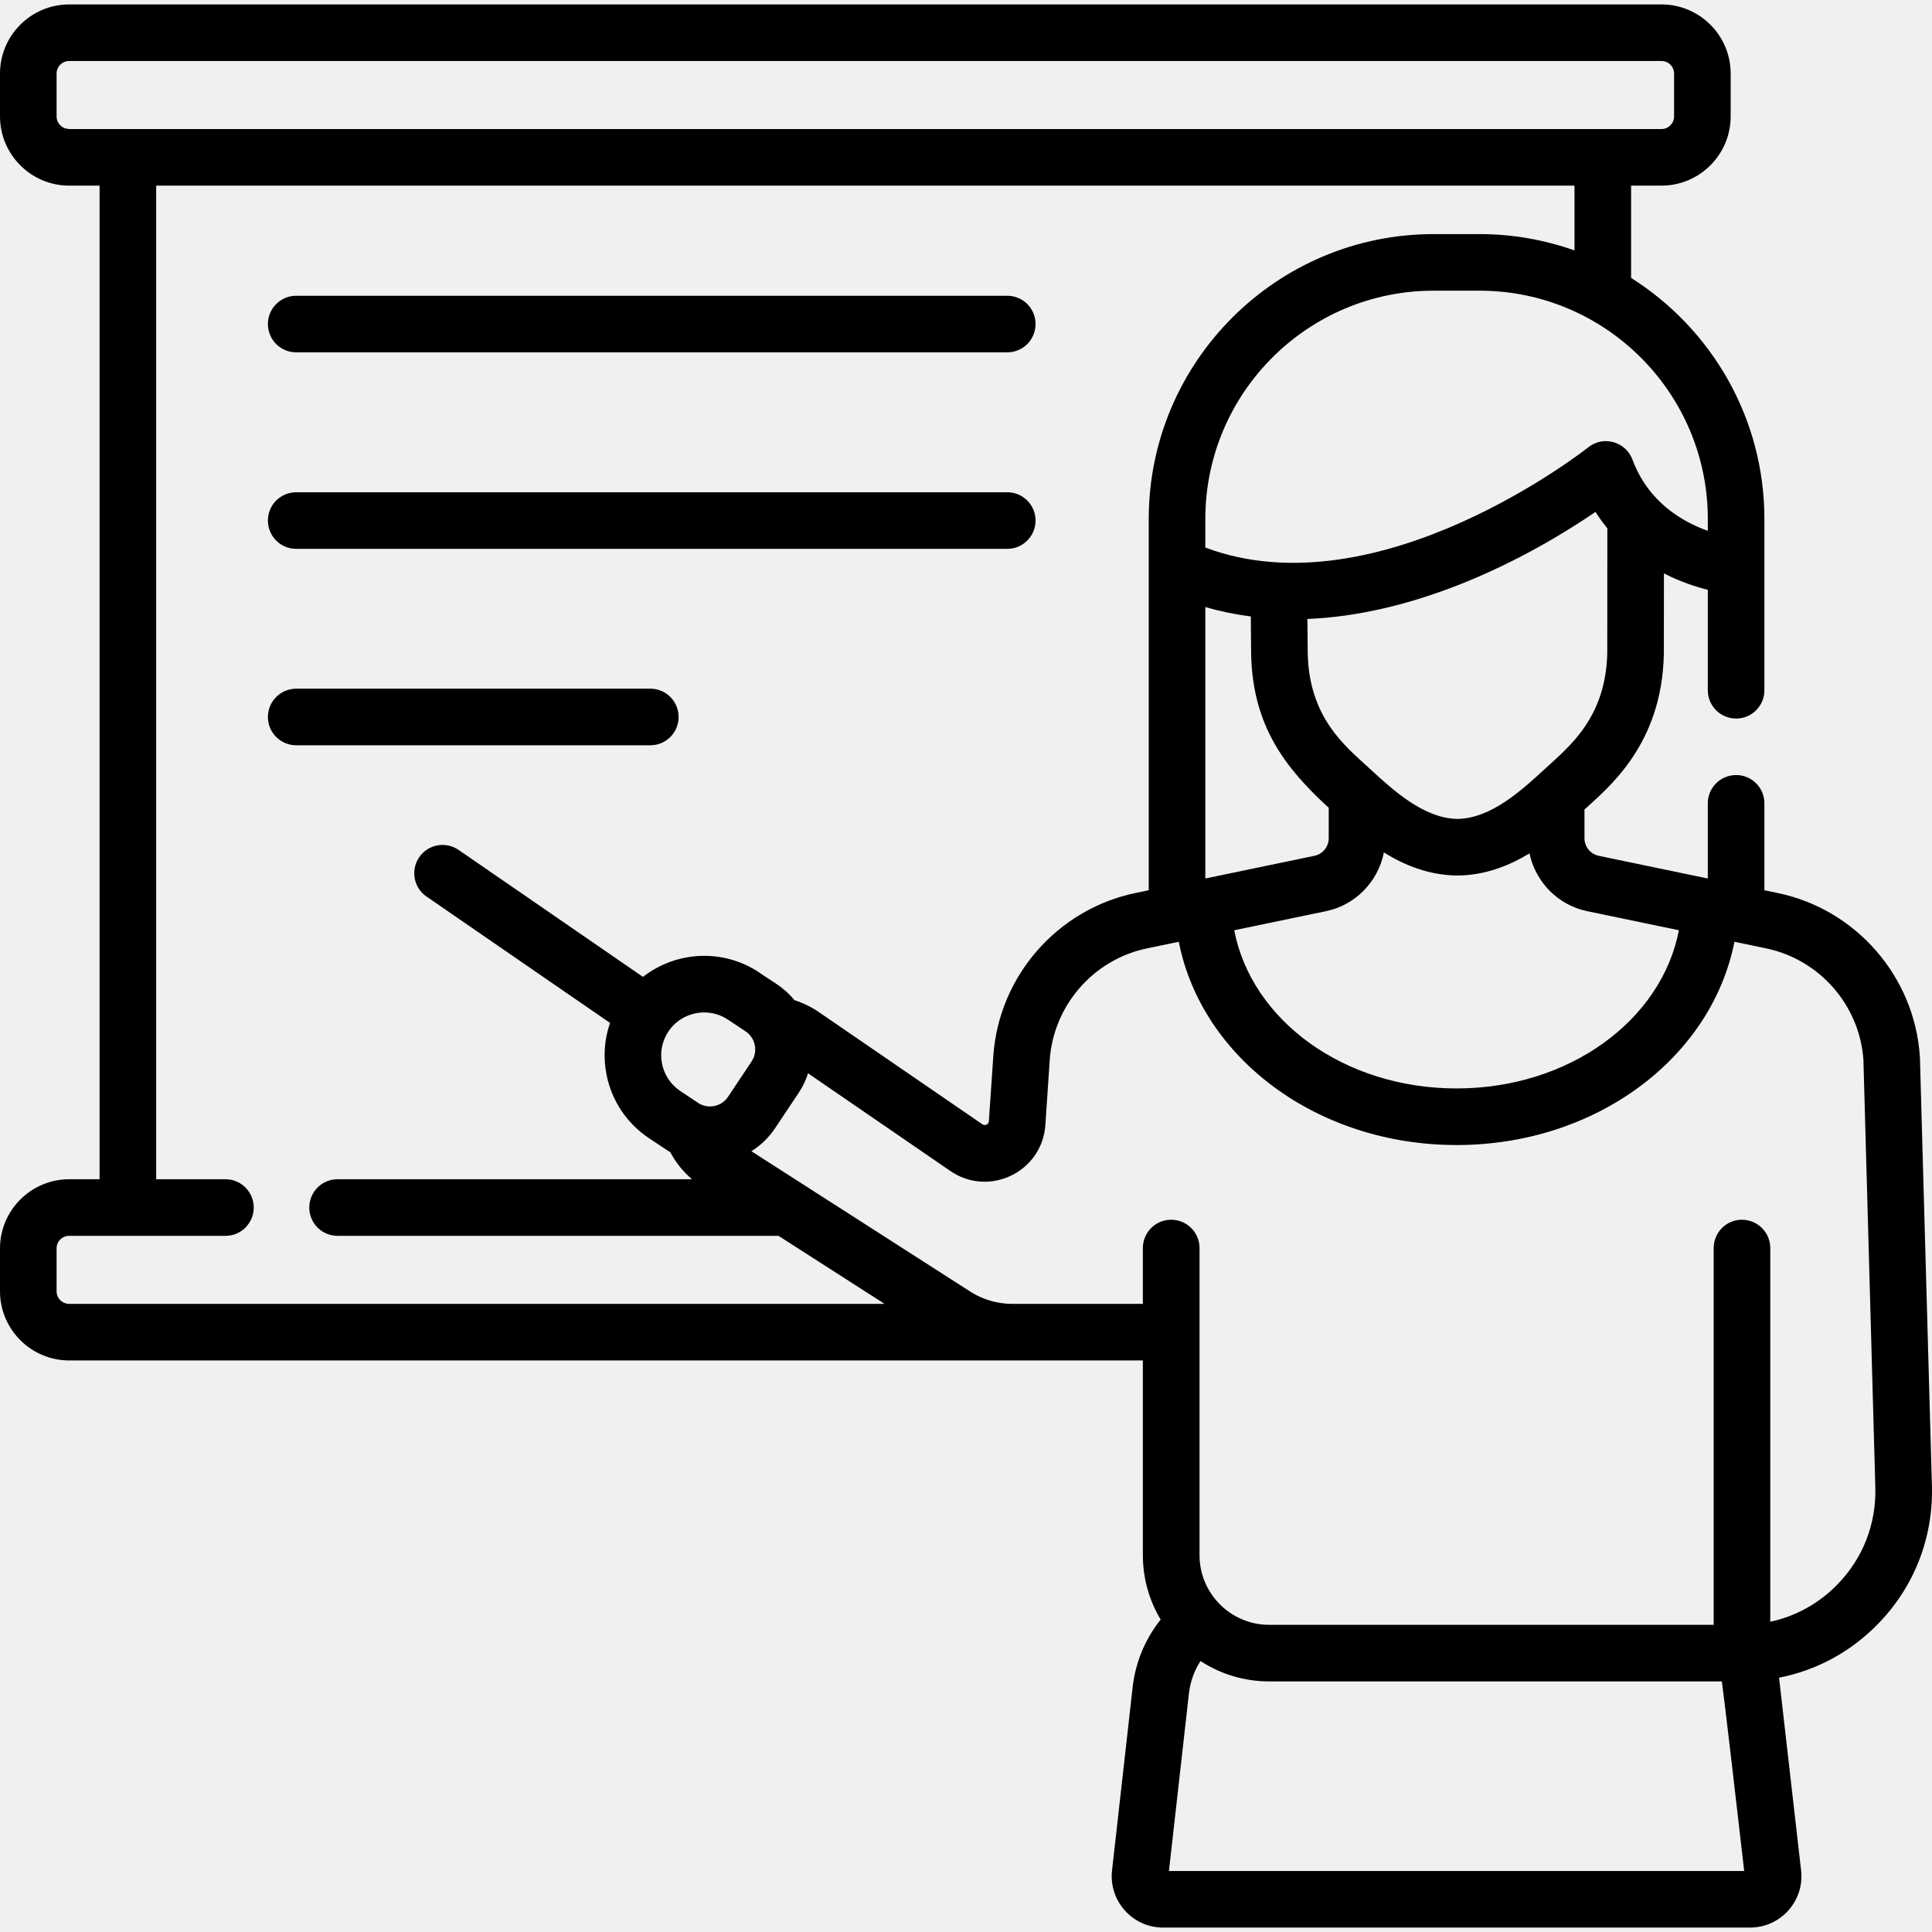
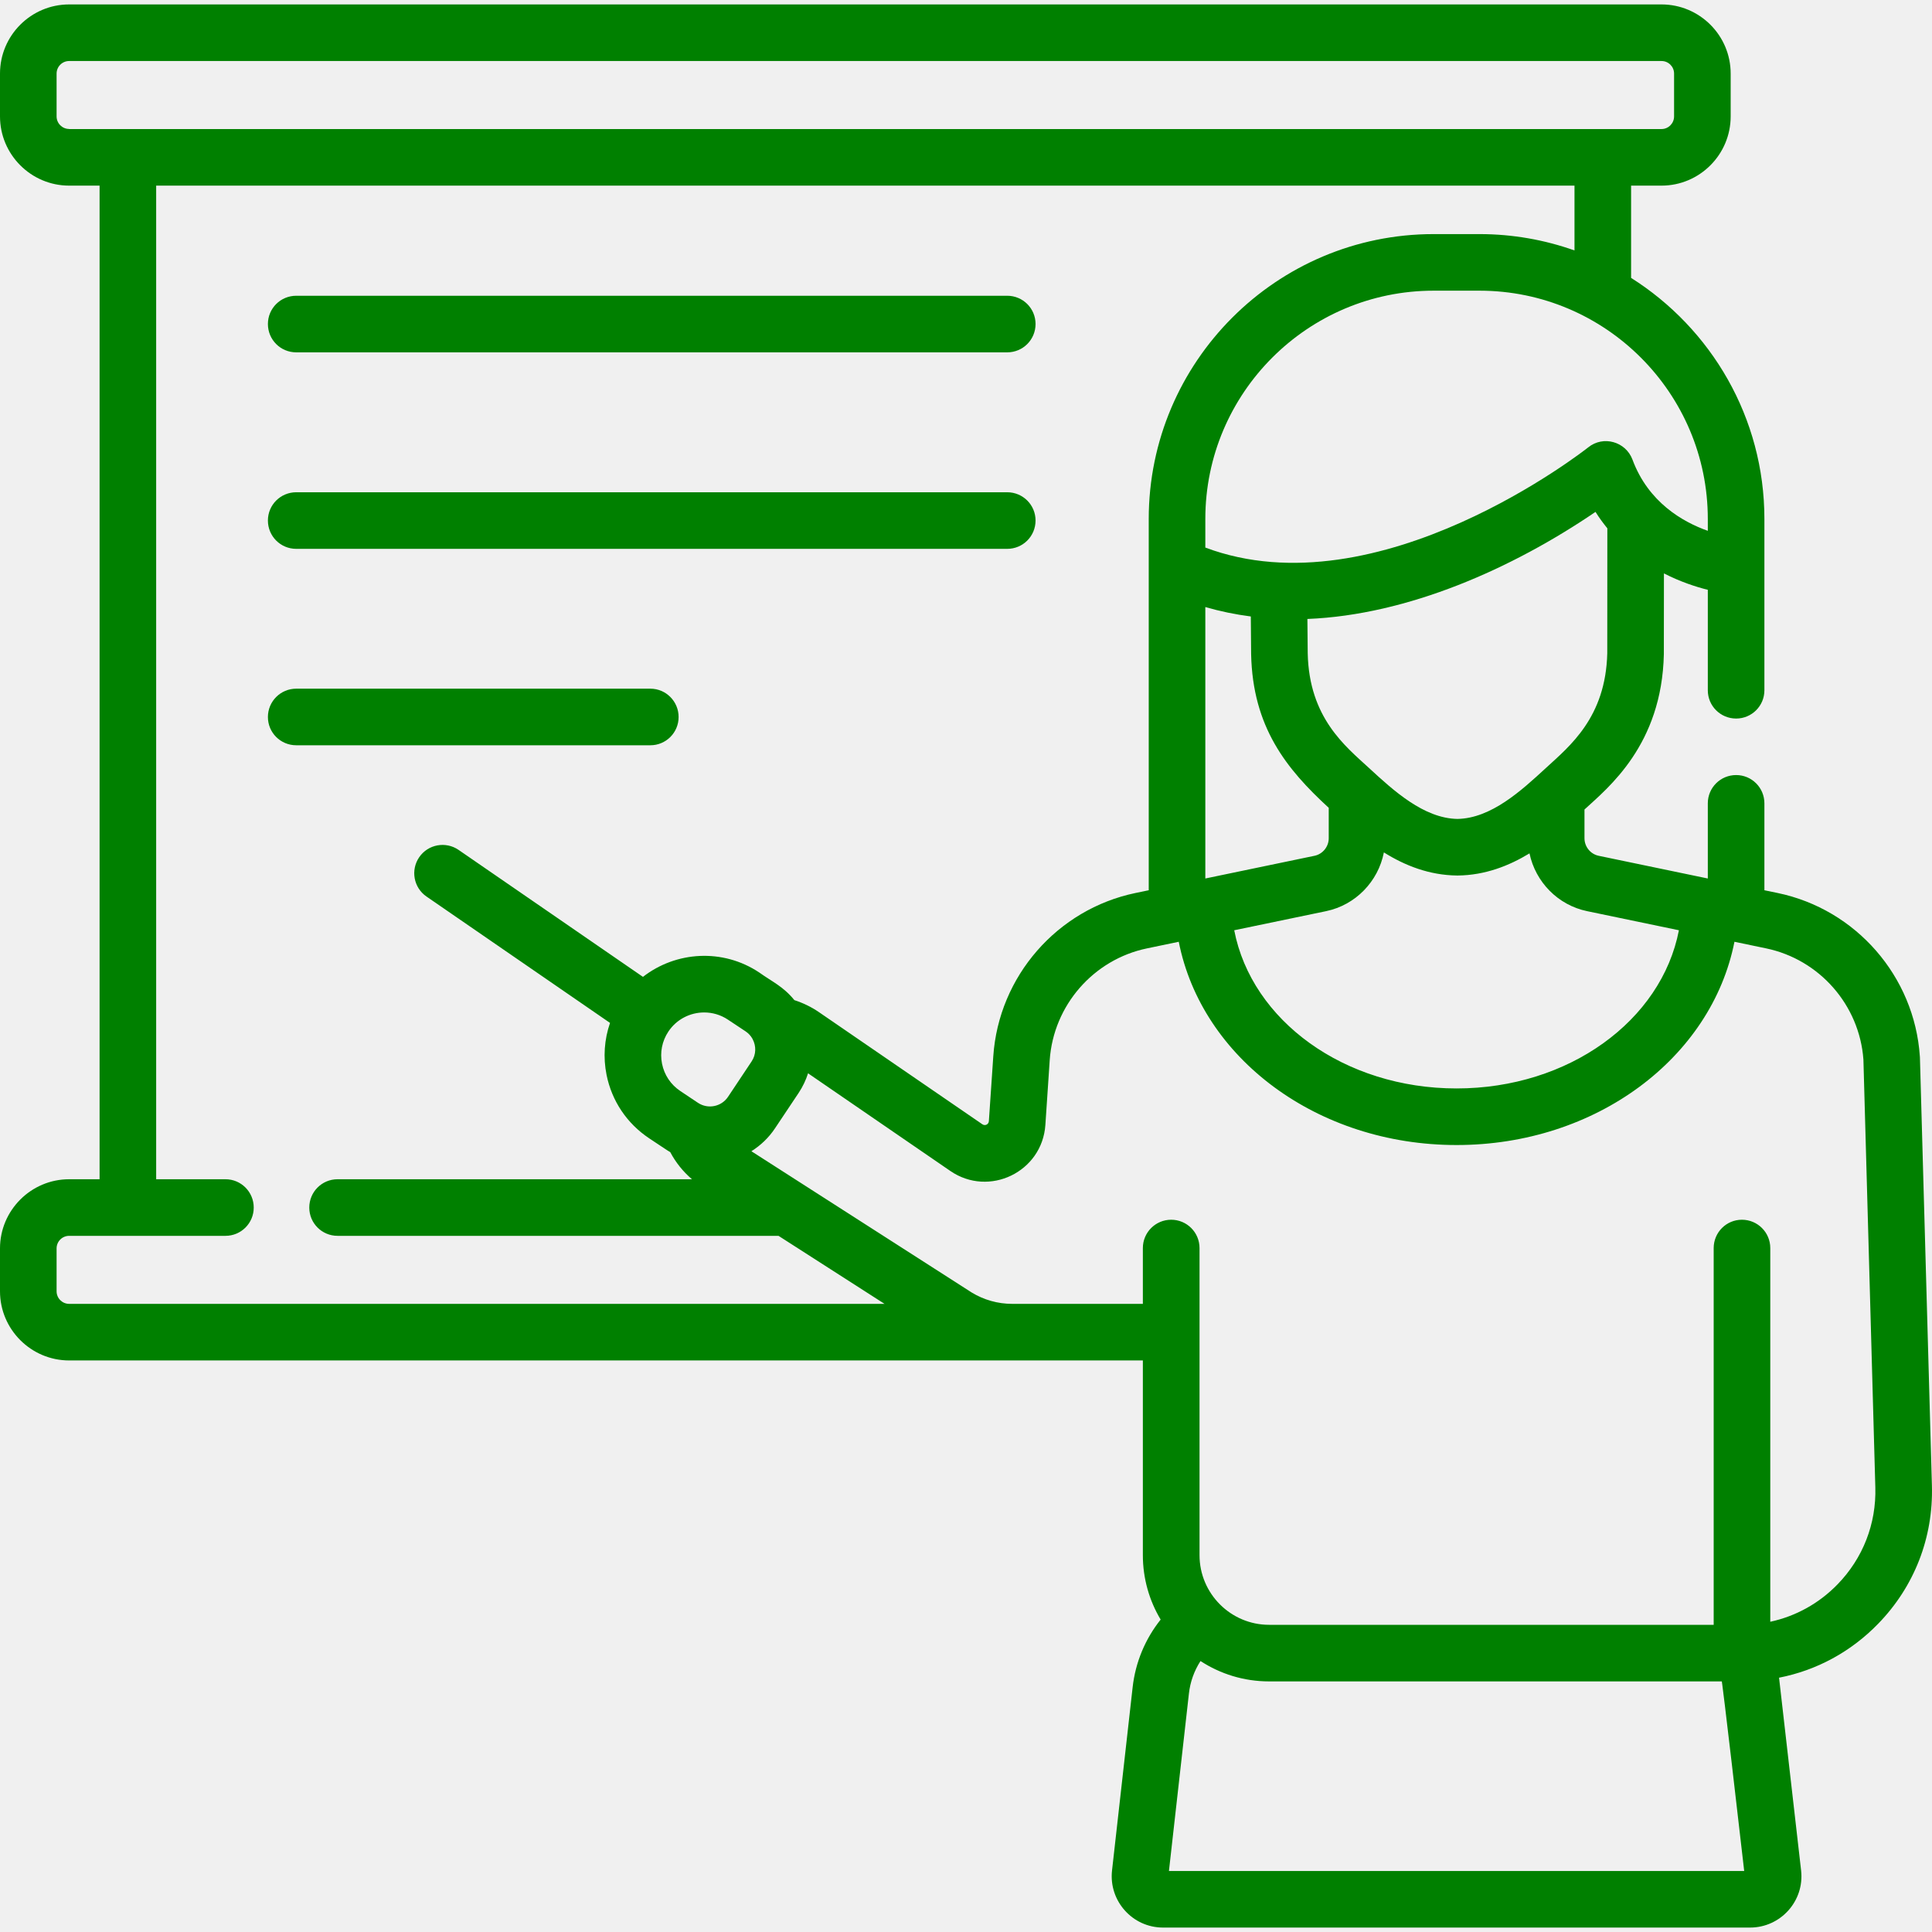
<svg xmlns="http://www.w3.org/2000/svg" width="24" height="24" viewBox="0 0 24 24" fill="none">
  <g clip-path="url(#clip0_535_11560)">
-     <path d="M3.68 4.377H12.512C12.707 4.377 12.864 4.22 12.864 4.025C12.864 3.831 12.707 3.674 12.512 3.674H3.68C3.485 3.674 3.328 3.831 3.328 4.025C3.328 4.22 3.485 4.377 3.68 4.377V4.377Z" fill="black" />
-     <path d="M3.68 6.818H12.512C12.707 6.818 12.864 6.661 12.864 6.466C12.864 6.272 12.707 6.115 12.512 6.115H3.68C3.485 6.115 3.328 6.272 3.328 6.466C3.328 6.661 3.485 6.818 3.68 6.818V6.818Z" fill="black" />
-     <path d="M8.43 8.907C8.43 8.713 8.273 8.555 8.079 8.555H3.68C3.485 8.555 3.328 8.713 3.328 8.907C3.328 9.101 3.485 9.258 3.68 9.258H8.079C8.273 9.258 8.43 9.101 8.43 8.907Z" fill="black" />
-     <path d="M23.999 18.457L23.85 13.135C23.85 13.13 23.85 13.126 23.849 13.121C23.782 12.129 23.056 11.295 22.082 11.093L21.918 11.059V9.979C21.918 9.785 21.761 9.628 21.567 9.628C21.372 9.628 21.215 9.785 21.215 9.979V10.913L19.86 10.631C19.757 10.61 19.683 10.518 19.683 10.413V10.056C19.976 9.786 20.645 9.255 20.669 8.126C20.669 8.124 20.669 8.122 20.669 8.119L20.67 7.123C20.871 7.226 21.063 7.289 21.215 7.327V8.575C21.215 8.769 21.372 8.926 21.567 8.926C21.761 8.926 21.918 8.769 21.918 8.575C21.918 8.184 21.918 7.011 21.918 6.447C21.918 5.187 21.256 4.08 20.262 3.452V2.306H20.64C21.113 2.306 21.499 1.92 21.499 1.446V0.914C21.499 0.44 21.113 0.055 20.64 0.055H0.859C0.386 0.055 0 0.44 0 0.914V1.446C0 1.92 0.386 2.306 0.859 2.306H1.237V14.649H0.859C0.386 14.649 0 15.035 0 15.508V16.041C0 16.514 0.386 16.9 0.859 16.9H14.197V19.319C14.197 19.611 14.278 19.885 14.418 20.119C14.226 20.36 14.105 20.649 14.07 20.96L13.814 23.236C13.772 23.613 14.067 23.945 14.448 23.945H21.74C22.12 23.945 22.417 23.614 22.374 23.236C22.1 20.841 22.1 20.841 22.1 20.841C22.566 20.75 22.992 20.52 23.331 20.171C23.78 19.71 24.017 19.101 23.999 18.457V18.457ZM19.717 11.319L20.856 11.556C20.639 12.679 19.487 13.521 18.094 13.521C16.701 13.521 15.549 12.679 15.332 11.556L16.472 11.319C16.84 11.243 17.121 10.949 17.191 10.589C17.452 10.752 17.753 10.872 18.101 10.876H18.105C18.105 10.876 18.108 10.876 18.109 10.876C18.448 10.872 18.743 10.757 19 10.601C19.074 10.955 19.352 11.244 19.717 11.319V11.319ZM14.973 10.913V7.541C15.156 7.594 15.344 7.633 15.538 7.658L15.542 8.126C15.561 9.032 15.979 9.551 16.506 10.035V10.413C16.506 10.518 16.431 10.61 16.329 10.631L14.973 10.913ZM19.966 8.115C19.947 8.913 19.499 9.269 19.202 9.542C18.9 9.82 18.524 10.166 18.105 10.173C17.686 10.166 17.31 9.82 17.008 9.542C16.715 9.272 16.262 8.919 16.245 8.116L16.241 7.689C17.492 7.639 18.788 7.061 19.82 6.359C19.866 6.433 19.916 6.5 19.967 6.563L19.966 8.115ZM21.215 6.447V6.594C20.901 6.483 20.475 6.238 20.279 5.709C20.195 5.485 19.916 5.407 19.73 5.557C19.703 5.578 17.127 7.61 14.973 6.802V6.447C14.973 4.883 16.245 3.611 17.809 3.611H18.379C19.943 3.611 21.215 4.883 21.215 6.447V6.447ZM0.859 1.602C0.773 1.602 0.703 1.532 0.703 1.446V0.914C0.703 0.828 0.773 0.758 0.859 0.758H20.64C20.726 0.758 20.796 0.828 20.796 0.914V1.446C20.796 1.532 20.726 1.603 20.64 1.603H0.859V1.602ZM0.859 16.197C0.773 16.197 0.703 16.127 0.703 16.041V15.508C0.703 15.422 0.773 15.352 0.859 15.352H2.801C2.995 15.352 3.152 15.195 3.152 15.001C3.152 14.806 2.995 14.649 2.801 14.649H1.94V2.306H19.559V3.111C19.189 2.98 18.793 2.908 18.379 2.908H17.809C15.858 2.908 14.27 4.495 14.27 6.447V11.059L14.106 11.093C13.133 11.295 12.406 12.129 12.339 13.121L12.284 13.928C12.281 13.967 12.238 13.99 12.203 13.966L10.173 12.573C10.078 12.508 9.976 12.459 9.868 12.424C9.73 12.254 9.596 12.198 9.432 12.081C8.978 11.778 8.396 11.817 7.987 12.135L5.697 10.558C5.537 10.448 5.318 10.488 5.208 10.648C5.098 10.808 5.138 11.027 5.298 11.137L7.578 12.707C7.507 12.912 7.491 13.134 7.535 13.353C7.6 13.676 7.787 13.955 8.062 14.139C8.305 14.299 8.266 14.277 8.326 14.312C8.394 14.441 8.486 14.555 8.596 14.649H4.193C3.999 14.649 3.842 14.806 3.842 15.001C3.842 15.195 3.999 15.352 4.193 15.352H9.671L10.988 16.197H0.859V16.197ZM9.337 13.185L9.044 13.625C8.962 13.748 8.795 13.782 8.671 13.7L8.451 13.553C8.333 13.474 8.252 13.354 8.224 13.214C8.196 13.075 8.224 12.933 8.303 12.814C8.406 12.66 8.575 12.577 8.748 12.577C8.849 12.577 8.952 12.606 9.042 12.666L9.262 12.812C9.298 12.836 9.326 12.867 9.346 12.902C9.347 12.904 9.348 12.906 9.349 12.908C9.395 12.993 9.394 13.1 9.337 13.185V13.185ZM14.521 23.242L14.769 21.039C14.785 20.893 14.835 20.755 14.913 20.634C15.159 20.794 15.451 20.887 15.765 20.887H21.389C21.389 20.887 21.4 20.916 21.667 23.242H14.521ZM22.827 19.681C22.596 19.919 22.307 20.078 21.991 20.146V15.504C21.991 15.309 21.833 15.152 21.639 15.152C21.445 15.152 21.288 15.309 21.288 15.504V20.184H15.765C15.289 20.184 14.901 19.796 14.901 19.319C14.901 18.776 14.901 15.987 14.901 15.504C14.901 15.309 14.743 15.152 14.549 15.152C14.355 15.152 14.197 15.309 14.197 15.504V16.197H12.573C12.396 16.197 12.222 16.148 12.071 16.056L9.334 14.301C9.45 14.228 9.551 14.132 9.629 14.014L9.922 13.575C9.973 13.498 10.011 13.417 10.038 13.333L11.805 14.546C12.286 14.877 12.946 14.559 12.986 13.975L13.04 13.169C13.086 12.49 13.583 11.919 14.249 11.781L14.643 11.699C14.928 13.144 16.363 14.224 18.094 14.224C19.825 14.224 21.26 13.144 21.546 11.699L21.939 11.781C22.603 11.919 23.099 12.486 23.148 13.162L23.296 18.477C23.309 18.929 23.142 19.357 22.827 19.681V19.681Z" fill="black" />
+     <path d="M3.68 4.377H12.512C12.707 4.377 12.864 4.22 12.864 4.025C12.864 3.831 12.707 3.674 12.512 3.674H3.68C3.485 3.674 3.328 3.831 3.328 4.025C3.328 4.22 3.485 4.377 3.68 4.377V4.377Z" fill="green" />
+     <path d="M3.68 6.818H12.512C12.707 6.818 12.864 6.661 12.864 6.466C12.864 6.272 12.707 6.115 12.512 6.115H3.68C3.485 6.115 3.328 6.272 3.328 6.466C3.328 6.661 3.485 6.818 3.68 6.818V6.818Z" fill="green" />
+     <path d="M8.43 8.907C8.43 8.713 8.273 8.555 8.079 8.555H3.68C3.485 8.555 3.328 8.713 3.328 8.907C3.328 9.101 3.485 9.258 3.68 9.258H8.079C8.273 9.258 8.43 9.101 8.43 8.907Z" fill="green" />
+     <path d="M23.999 18.457L23.85 13.135C23.85 13.13 23.85 13.126 23.849 13.121C23.782 12.129 23.056 11.295 22.082 11.093L21.918 11.059V9.979C21.918 9.785 21.761 9.628 21.567 9.628C21.372 9.628 21.215 9.785 21.215 9.979V10.913L19.86 10.631C19.757 10.61 19.683 10.518 19.683 10.413V10.056C19.976 9.786 20.645 9.255 20.669 8.126C20.669 8.124 20.669 8.122 20.669 8.119L20.67 7.123C20.871 7.226 21.063 7.289 21.215 7.327V8.575C21.215 8.769 21.372 8.926 21.567 8.926C21.761 8.926 21.918 8.769 21.918 8.575C21.918 8.184 21.918 7.011 21.918 6.447C21.918 5.187 21.256 4.08 20.262 3.452V2.306H20.64C21.113 2.306 21.499 1.92 21.499 1.446V0.914C21.499 0.44 21.113 0.055 20.64 0.055H0.859C0.386 0.055 0 0.44 0 0.914V1.446C0 1.92 0.386 2.306 0.859 2.306H1.237V14.649H0.859C0.386 14.649 0 15.035 0 15.508V16.041C0 16.514 0.386 16.9 0.859 16.9H14.197V19.319C14.197 19.611 14.278 19.885 14.418 20.119C14.226 20.36 14.105 20.649 14.07 20.96L13.814 23.236C13.772 23.613 14.067 23.945 14.448 23.945H21.74C22.12 23.945 22.417 23.614 22.374 23.236C22.1 20.841 22.1 20.841 22.1 20.841C22.566 20.75 22.992 20.52 23.331 20.171C23.78 19.71 24.017 19.101 23.999 18.457V18.457ZM19.717 11.319L20.856 11.556C20.639 12.679 19.487 13.521 18.094 13.521C16.701 13.521 15.549 12.679 15.332 11.556L16.472 11.319C16.84 11.243 17.121 10.949 17.191 10.589C17.452 10.752 17.753 10.872 18.101 10.876H18.105C18.105 10.876 18.108 10.876 18.109 10.876C18.448 10.872 18.743 10.757 19 10.601C19.074 10.955 19.352 11.244 19.717 11.319V11.319ZM14.973 10.913V7.541C15.156 7.594 15.344 7.633 15.538 7.658L15.542 8.126C15.561 9.032 15.979 9.551 16.506 10.035V10.413C16.506 10.518 16.431 10.61 16.329 10.631L14.973 10.913ZM19.966 8.115C19.947 8.913 19.499 9.269 19.202 9.542C18.9 9.82 18.524 10.166 18.105 10.173C17.686 10.166 17.31 9.82 17.008 9.542C16.715 9.272 16.262 8.919 16.245 8.116L16.241 7.689C17.492 7.639 18.788 7.061 19.82 6.359C19.866 6.433 19.916 6.5 19.967 6.563L19.966 8.115ZM21.215 6.447V6.594C20.901 6.483 20.475 6.238 20.279 5.709C20.195 5.485 19.916 5.407 19.73 5.557C19.703 5.578 17.127 7.61 14.973 6.802V6.447C14.973 4.883 16.245 3.611 17.809 3.611H18.379C19.943 3.611 21.215 4.883 21.215 6.447V6.447ZM0.859 1.602C0.773 1.602 0.703 1.532 0.703 1.446V0.914C0.703 0.828 0.773 0.758 0.859 0.758H20.64C20.726 0.758 20.796 0.828 20.796 0.914V1.446C20.796 1.532 20.726 1.603 20.64 1.603H0.859V1.602ZM0.859 16.197C0.773 16.197 0.703 16.127 0.703 16.041V15.508C0.703 15.422 0.773 15.352 0.859 15.352H2.801C2.995 15.352 3.152 15.195 3.152 15.001C3.152 14.806 2.995 14.649 2.801 14.649H1.94V2.306H19.559V3.111C19.189 2.98 18.793 2.908 18.379 2.908H17.809C15.858 2.908 14.27 4.495 14.27 6.447V11.059L14.106 11.093C13.133 11.295 12.406 12.129 12.339 13.121L12.284 13.928C12.281 13.967 12.238 13.99 12.203 13.966L10.173 12.573C10.078 12.508 9.976 12.459 9.868 12.424C9.73 12.254 9.596 12.198 9.432 12.081C8.978 11.778 8.396 11.817 7.987 12.135L5.697 10.558C5.537 10.448 5.318 10.488 5.208 10.648C5.098 10.808 5.138 11.027 5.298 11.137L7.578 12.707C7.507 12.912 7.491 13.134 7.535 13.353C7.6 13.676 7.787 13.955 8.062 14.139C8.305 14.299 8.266 14.277 8.326 14.312C8.394 14.441 8.486 14.555 8.596 14.649H4.193C3.999 14.649 3.842 14.806 3.842 15.001C3.842 15.195 3.999 15.352 4.193 15.352H9.671L10.988 16.197H0.859V16.197ZM9.337 13.185L9.044 13.625C8.962 13.748 8.795 13.782 8.671 13.7L8.451 13.553C8.333 13.474 8.252 13.354 8.224 13.214C8.196 13.075 8.224 12.933 8.303 12.814C8.406 12.66 8.575 12.577 8.748 12.577C8.849 12.577 8.952 12.606 9.042 12.666L9.262 12.812C9.298 12.836 9.326 12.867 9.346 12.902C9.347 12.904 9.348 12.906 9.349 12.908C9.395 12.993 9.394 13.1 9.337 13.185V13.185ZM14.521 23.242L14.769 21.039C14.785 20.893 14.835 20.755 14.913 20.634C15.159 20.794 15.451 20.887 15.765 20.887H21.389C21.389 20.887 21.4 20.916 21.667 23.242H14.521ZM22.827 19.681C22.596 19.919 22.307 20.078 21.991 20.146V15.504C21.991 15.309 21.833 15.152 21.639 15.152C21.445 15.152 21.288 15.309 21.288 15.504V20.184H15.765C15.289 20.184 14.901 19.796 14.901 19.319C14.901 18.776 14.901 15.987 14.901 15.504C14.901 15.309 14.743 15.152 14.549 15.152C14.355 15.152 14.197 15.309 14.197 15.504V16.197H12.573C12.396 16.197 12.222 16.148 12.071 16.056L9.334 14.301C9.45 14.228 9.551 14.132 9.629 14.014L9.922 13.575C9.973 13.498 10.011 13.417 10.038 13.333L11.805 14.546C12.286 14.877 12.946 14.559 12.986 13.975L13.04 13.169C13.086 12.49 13.583 11.919 14.249 11.781L14.643 11.699C14.928 13.144 16.363 14.224 18.094 14.224C19.825 14.224 21.26 13.144 21.546 11.699L21.939 11.781C22.603 11.919 23.099 12.486 23.148 13.162L23.296 18.477C23.309 18.929 23.142 19.357 22.827 19.681V19.681Z" fill="green" />
  </g>
  <defs>
    <clipPath id="clip0_535_11560">
      <rect width="24" height="24" fill="white" />
    </clipPath>
  </defs>
</svg>
